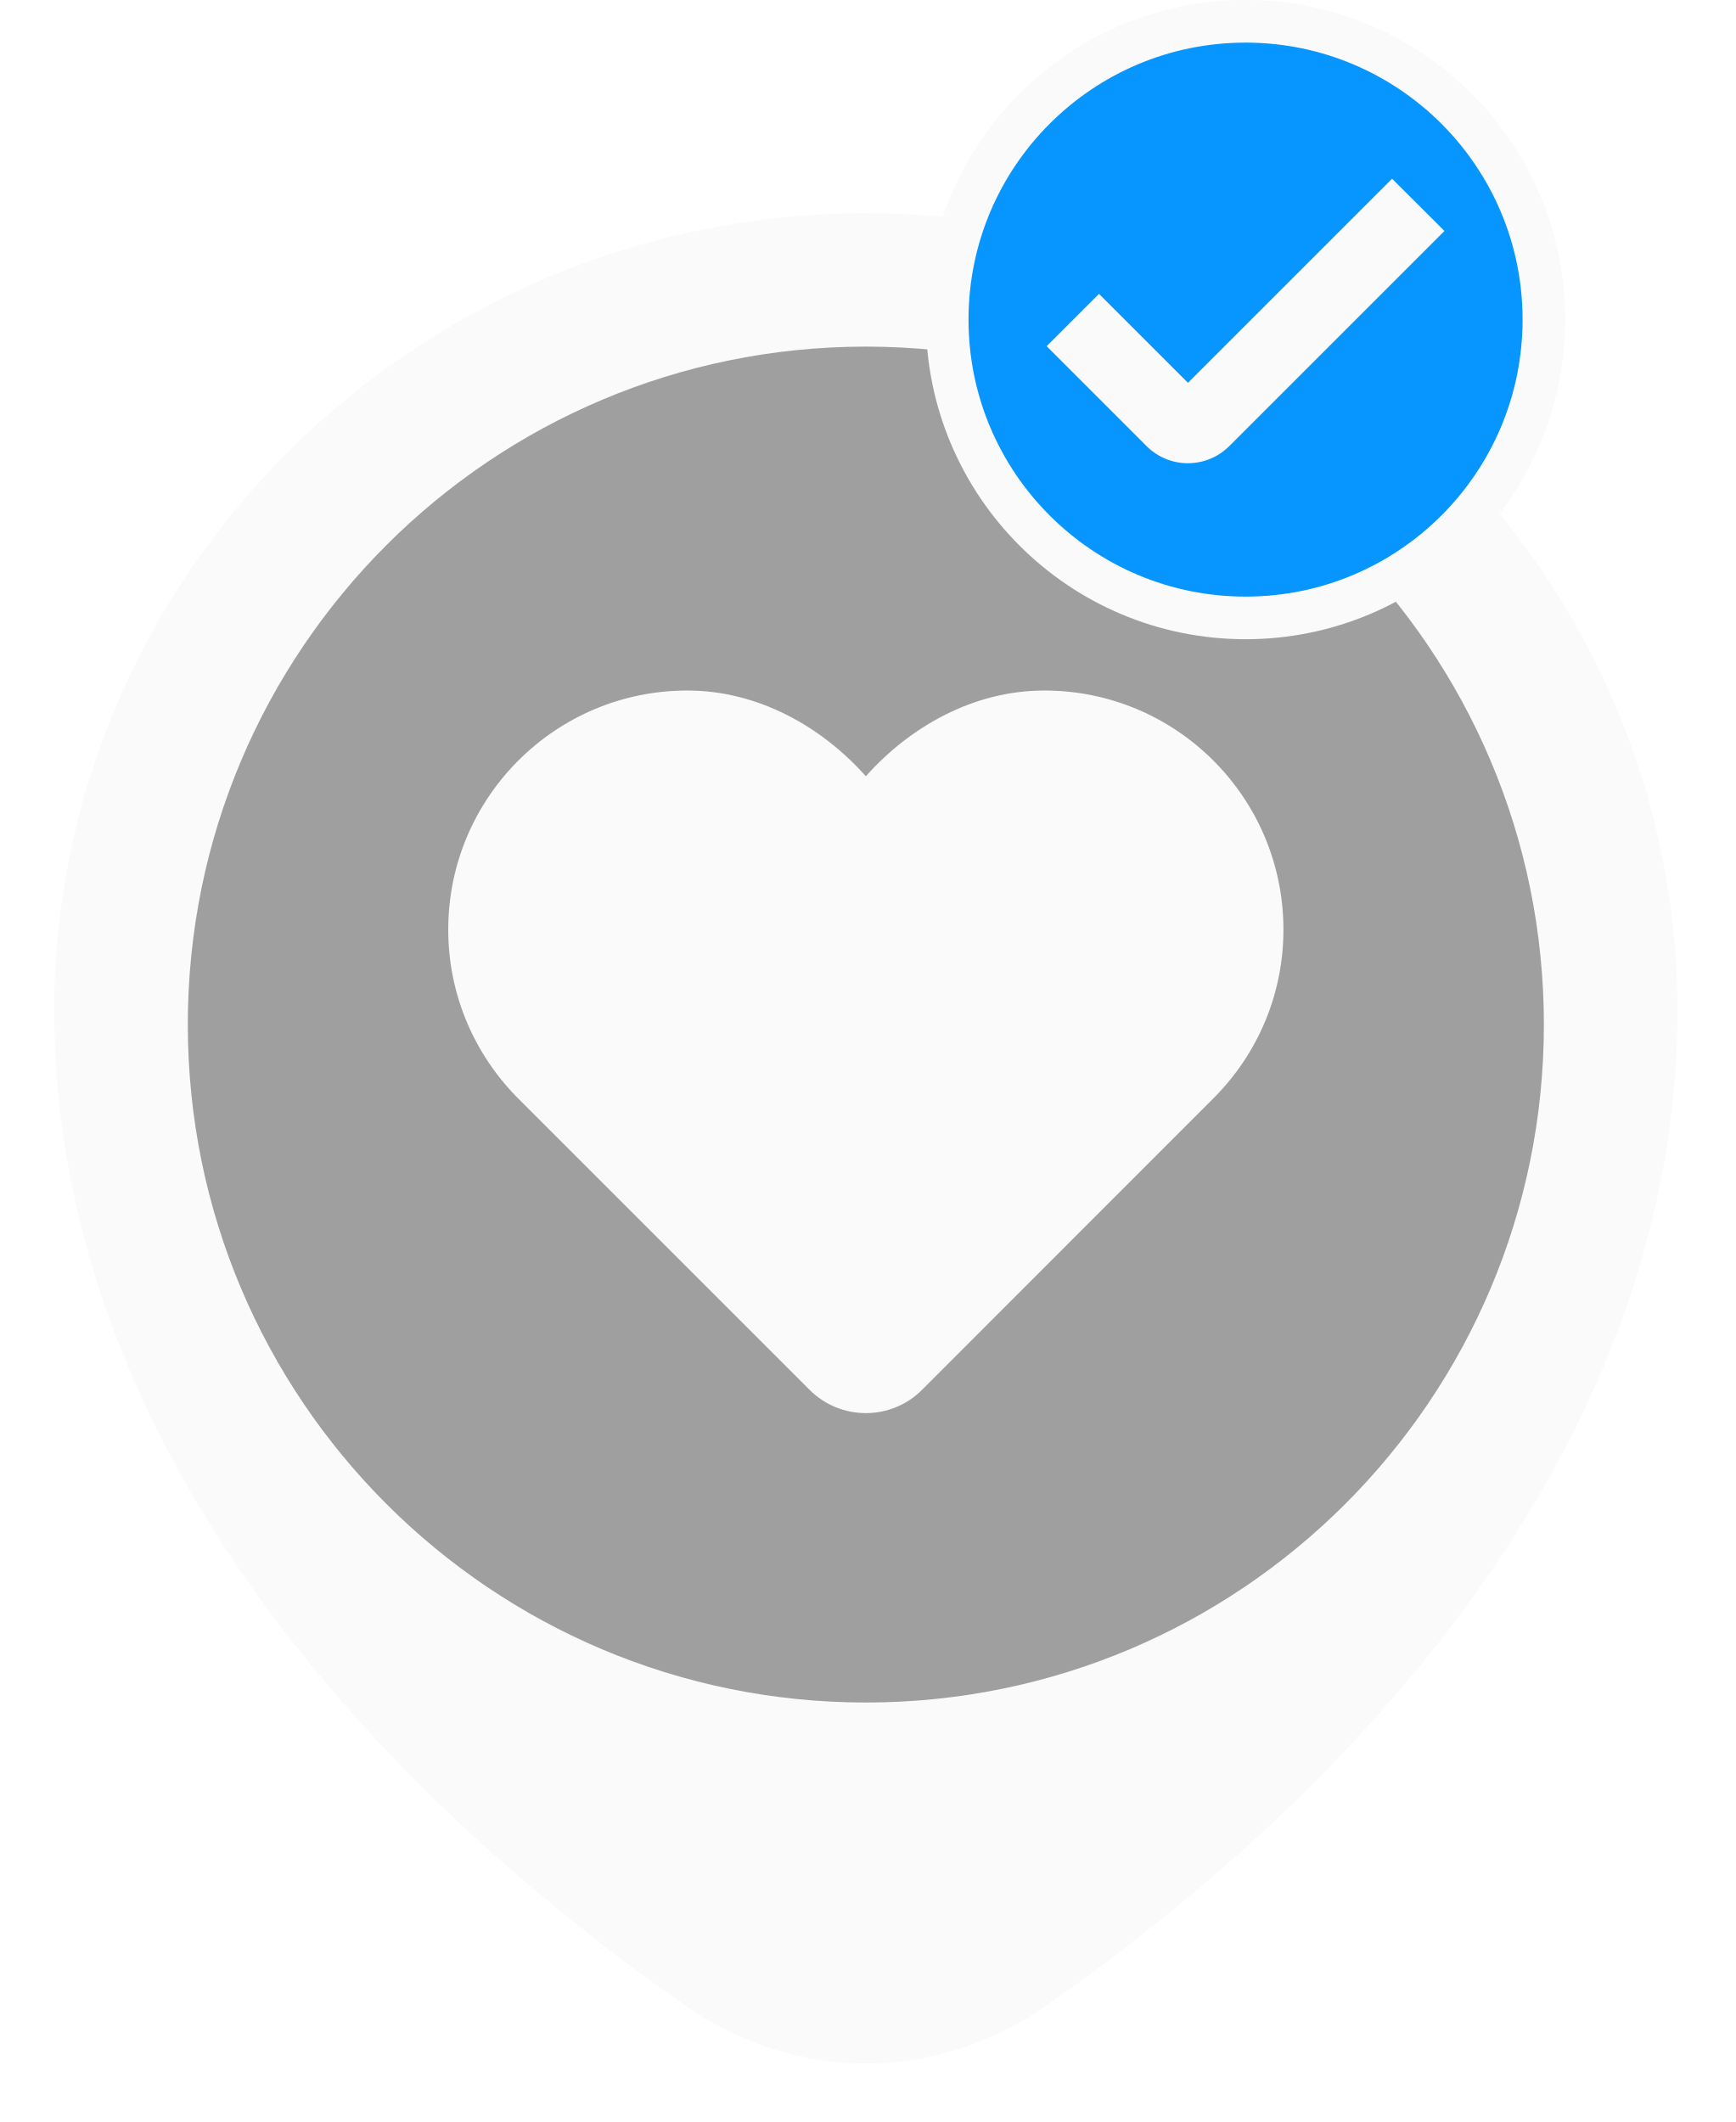
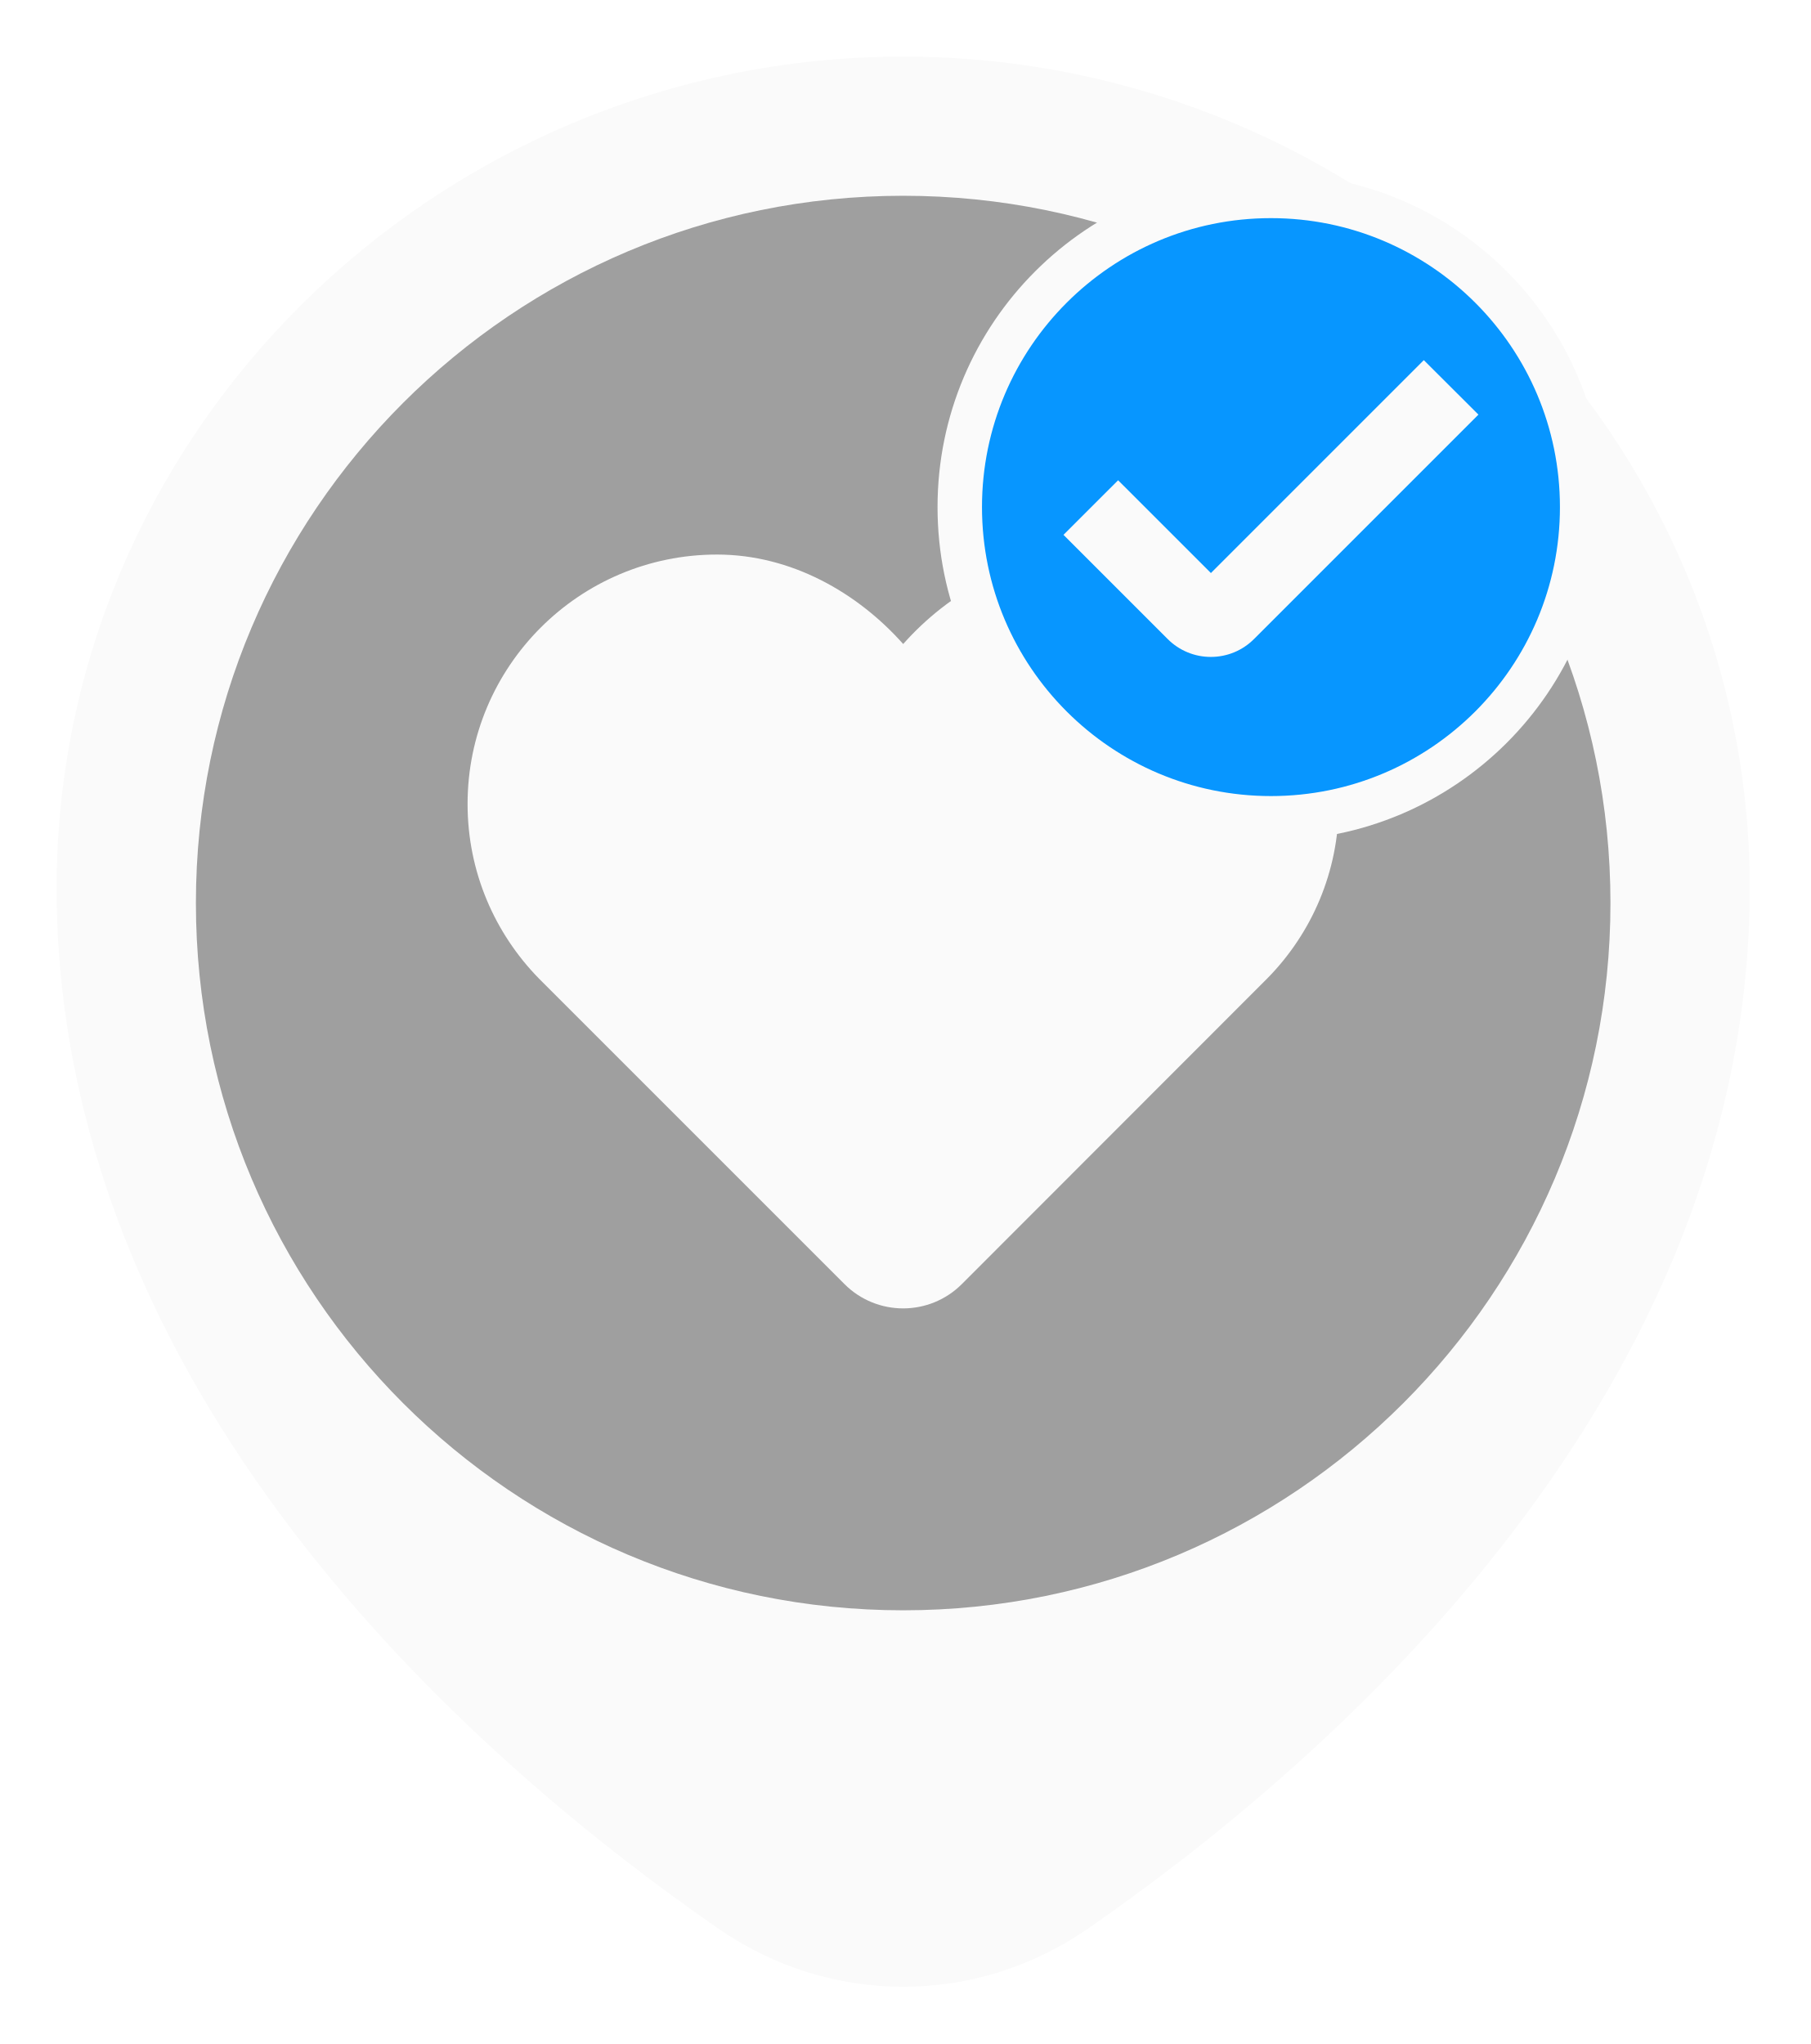
- <svg xmlns="http://www.w3.org/2000/svg" width="256" height="313" viewBox="0 0 256 313" fill="none">
+ <svg xmlns="http://www.w3.org/2000/svg" width="256" height="289" viewBox="0 0 256 289" fill="none">
  <g filter="url(#filter0_d_3439_2393)">
-     <path d="M239.68 151.124C238.428 218.711 181.668 267.496 149.453 289.795C136.238 298.942 119.16 298.942 105.944 289.795C73.729 267.496 16.969 218.711 15.717 151.124C14.573 89.289 65.853 39.143 127.699 39.143C189.544 39.143 240.825 89.289 239.68 151.124Z" fill="#FAFAFA" stroke="#FAFAFA" stroke-width="15.397" />
-     <circle cx="127.699" cy="151.125" r="100" fill="#9F9F9F" />
-     <path d="M189.288 137.12C189.288 117.653 173.488 101.853 154.021 101.853C143.536 101.853 134.151 107.242 127.699 114.5C121.246 107.242 111.861 101.853 101.376 101.853C81.91 101.853 66.109 117.653 66.109 137.12C66.109 146.725 69.958 155.414 76.191 161.792L119.4 205.002C123.983 209.585 131.413 209.583 135.994 204.999L179.207 161.756C185.439 155.414 189.288 146.725 189.288 137.12Z" fill="#FAFAFA" />
+     <path d="M239.68 127.68C238.428 195.266 181.668 244.051 149.453 266.35C136.238 275.498 119.16 275.498 105.944 266.351C73.729 244.052 16.969 195.266 15.717 127.68C14.573 65.845 65.853 15.699 127.699 15.699C189.544 15.699 240.825 65.845 239.68 127.68Z" fill="#FAFAFA" stroke="#FAFAFA" stroke-width="15.397" />
+     <circle cx="127.699" cy="127.68" r="100" fill="#9F9F9F" />
+     <path d="M189.288 113.676C189.288 94.209 173.488 78.408 154.021 78.408C143.536 78.408 134.151 83.797 127.699 91.056C121.246 83.797 111.861 78.408 101.376 78.408C81.91 78.408 66.109 94.209 66.109 113.676C66.109 123.281 69.958 131.969 76.191 138.348L119.4 181.558C123.983 186.14 131.413 186.139 135.994 181.555L179.207 138.311C185.439 131.969 189.288 123.281 189.288 113.676Z" fill="#FAFAFA" />
  </g>
-   <circle cx="183.699" cy="47.143" r="44" fill="#0796FF" stroke="#FAFAFA" stroke-width="6.286" />
-   <path d="M175.209 68.326C176.345 68.326 177.47 68.102 178.519 67.664C179.568 67.227 180.519 66.586 181.319 65.778L213.032 34.065L205.31 26.365L175.209 56.466L162.087 43.348L154.365 51.066L169.096 65.797C169.897 66.601 170.85 67.239 171.899 67.673C172.948 68.107 174.073 68.329 175.209 68.326Z" fill="#FAFAFA" />
+   <circle cx="179.699" cy="71.699" r="44" fill="#0796FF" stroke="#FAFAFA" stroke-width="6.286" />
+   <path d="M171.209 92.881C172.345 92.882 173.47 92.657 174.519 92.22C175.568 91.783 176.519 91.142 177.319 90.334L209.032 58.621L201.31 50.921L171.209 81.022L158.087 67.904L150.365 75.622L165.096 90.352C165.897 91.157 166.85 91.794 167.899 92.228C168.948 92.663 170.073 92.885 171.209 92.881Z" fill="#FAFAFA" />
  <defs>
-     <filter id="filter0_d_3439_2393" x="0" y="23.444" width="255.397" height="288.91" filterUnits="userSpaceOnUse" color-interpolation-filters="sRGB">
+     <filter id="filter0_d_3439_2393" x="0" y="0" width="255.397" height="288.91" filterUnits="userSpaceOnUse" color-interpolation-filters="sRGB">
      <feFlood flood-opacity="0" result="BackgroundImageFix" />
      <feColorMatrix in="SourceAlpha" type="matrix" values="0 0 0 0 0 0 0 0 0 0 0 0 0 0 0 0 0 0 127 0" result="hardAlpha" />
      <feOffset />
      <feGaussianBlur stdDeviation="4" />
      <feComposite in2="hardAlpha" operator="out" />
      <feColorMatrix type="matrix" values="0 0 0 0 1 0 0 0 0 1 0 0 0 0 1 0 0 0 0.55 0" />
      <feBlend mode="normal" in2="BackgroundImageFix" result="effect1_dropShadow_3439_2393" />
      <feBlend mode="normal" in="SourceGraphic" in2="effect1_dropShadow_3439_2393" result="shape" />
    </filter>
  </defs>
</svg>
